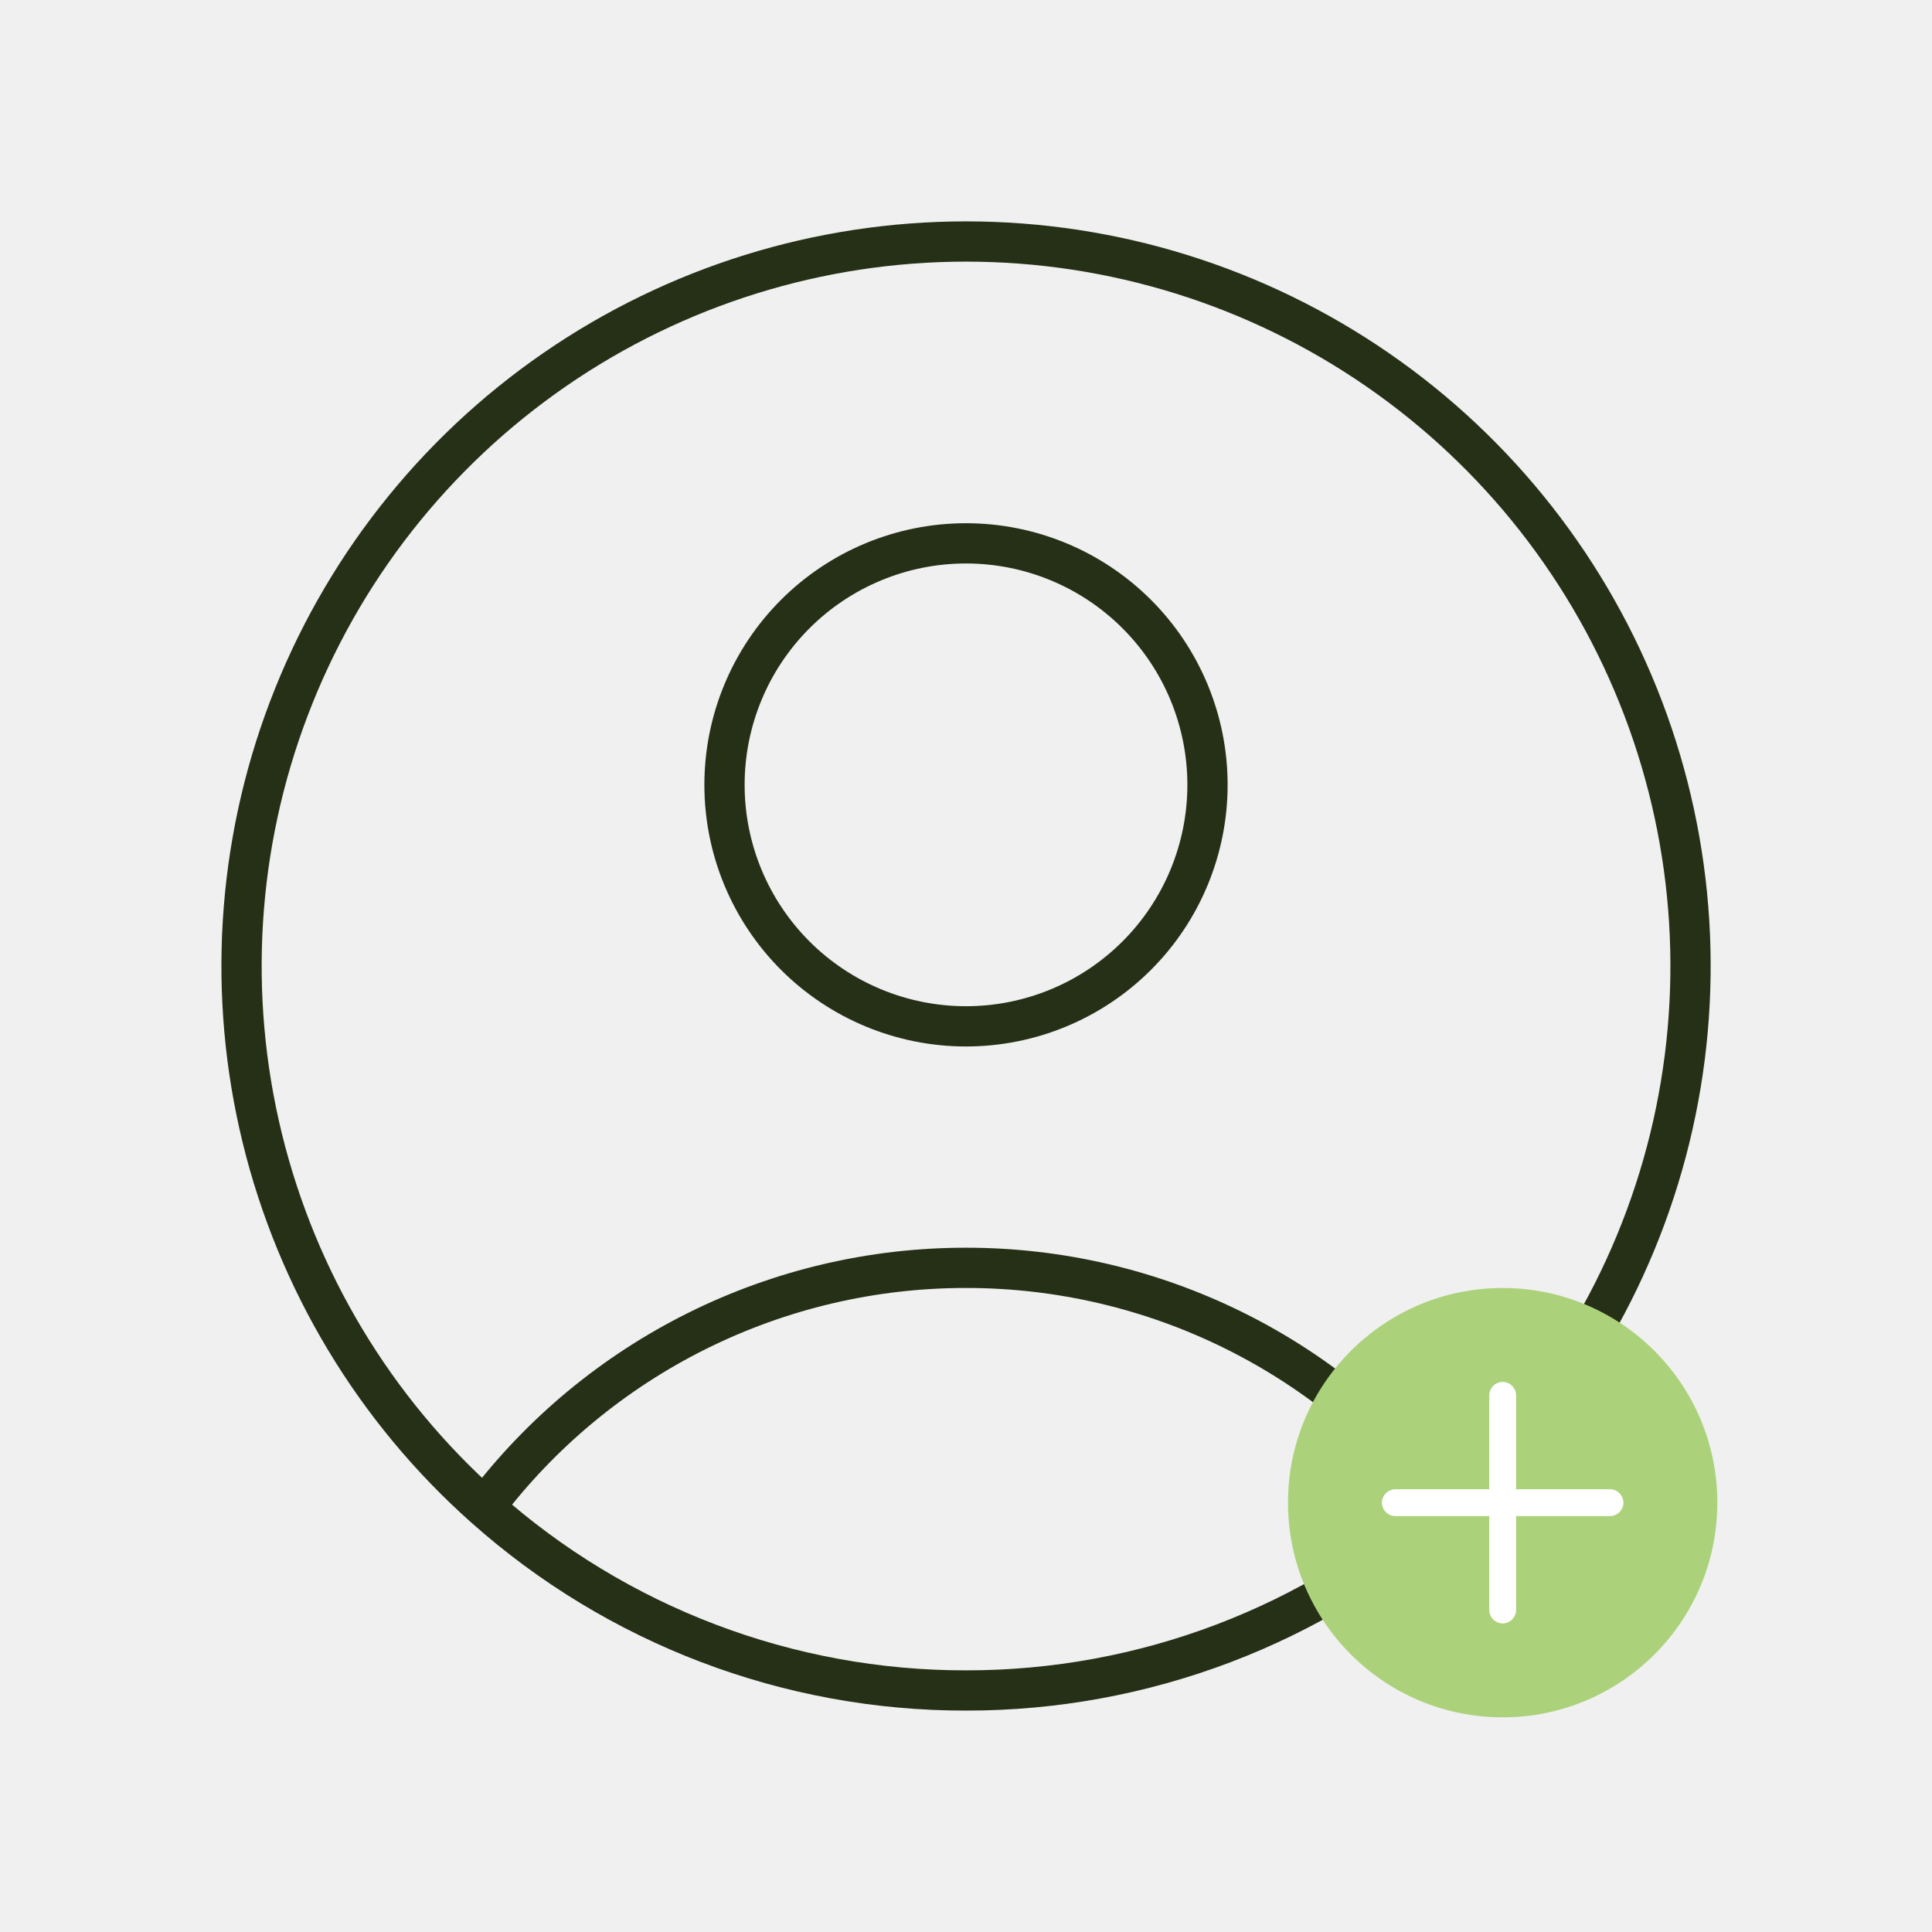
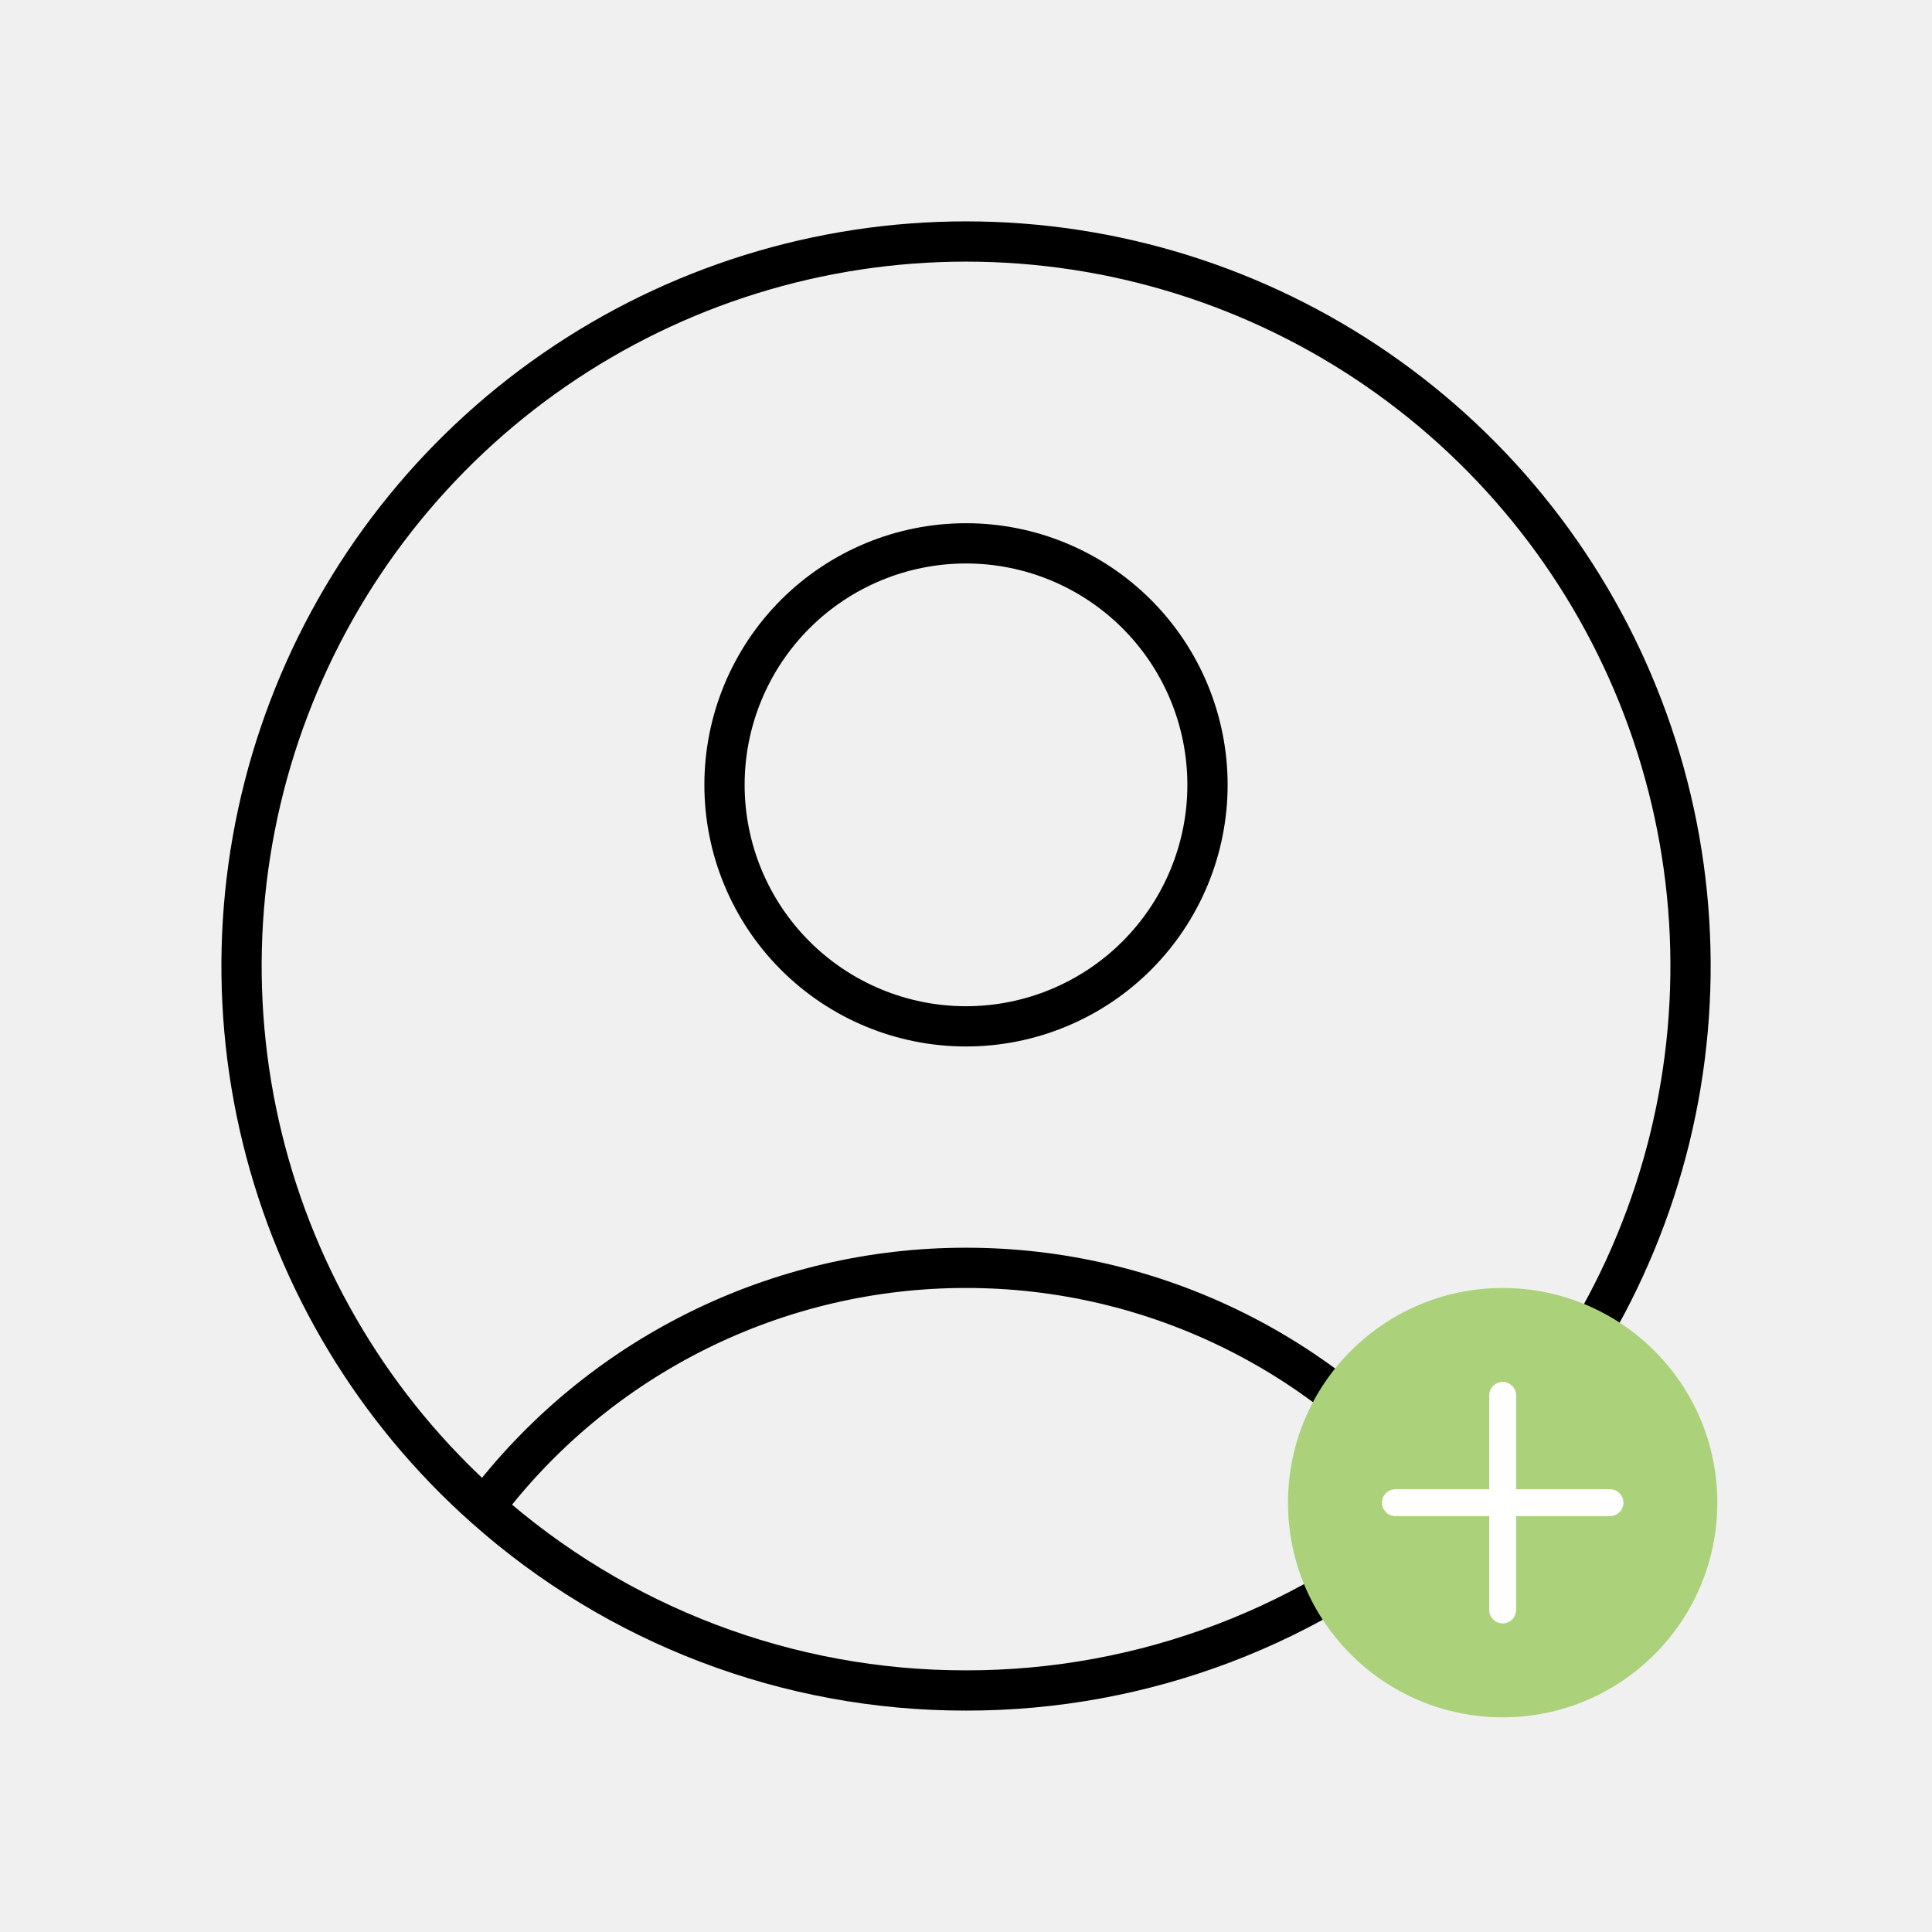
<svg xmlns="http://www.w3.org/2000/svg" width="72" height="72" viewBox="0 0 72 72" fill="none">
-   <path d="M53.946 56.174C51.849 53.399 49.137 51.149 46.023 49.6C42.909 48.051 39.478 47.246 36 47.249C32.522 47.246 29.091 48.051 25.977 49.6C22.863 51.149 20.151 53.399 18.054 56.174M53.946 56.174C58.036 52.536 60.924 47.74 62.227 42.422C63.529 37.105 63.184 31.517 61.237 26.401C59.291 21.284 55.835 16.879 51.328 13.772C46.821 10.664 41.476 9 36.002 9C30.527 9 25.182 10.664 20.675 13.772C16.168 16.879 12.712 21.284 10.766 26.401C8.819 31.517 8.474 37.105 9.776 42.422C11.079 47.74 13.963 52.536 18.054 56.174M53.946 56.174C49.007 60.578 42.617 63.007 36 62.999C29.382 63.008 22.993 60.578 18.054 56.174M45 29.249C45 31.636 44.052 33.925 42.364 35.613C40.676 37.301 38.387 38.249 36 38.249C33.613 38.249 31.324 37.301 29.636 35.613C27.948 33.925 27 31.636 27 29.249C27 26.862 27.948 24.573 29.636 22.885C31.324 21.197 33.613 20.249 36 20.249C38.387 20.249 40.676 21.197 42.364 22.885C44.052 24.573 45 26.862 45 29.249Z" stroke="#253017" stroke-width="1.5" stroke-linecap="round" stroke-linejoin="round" />
+   <path d="M53.946 56.174C51.849 53.399 49.137 51.149 46.023 49.6C42.909 48.051 39.478 47.246 36 47.249C32.522 47.246 29.091 48.051 25.977 49.6C22.863 51.149 20.151 53.399 18.054 56.174M53.946 56.174C58.036 52.536 60.924 47.74 62.227 42.422C63.529 37.105 63.184 31.517 61.237 26.401C59.291 21.284 55.835 16.879 51.328 13.772C46.821 10.664 41.476 9 36.002 9C30.527 9 25.182 10.664 20.675 13.772C16.168 16.879 12.712 21.284 10.766 26.401C8.819 31.517 8.474 37.105 9.776 42.422C11.079 47.74 13.963 52.536 18.054 56.174M53.946 56.174C49.007 60.578 42.617 63.007 36 62.999C29.382 63.008 22.993 60.578 18.054 56.174M45 29.249C45 31.636 44.052 33.925 42.364 35.613C40.676 37.301 38.387 38.249 36 38.249C33.613 38.249 31.324 37.301 29.636 35.613C27.948 33.925 27 31.636 27 29.249C27 26.862 27.948 24.573 29.636 22.885C31.324 21.197 33.613 20.249 36 20.249C38.387 20.249 40.676 21.197 42.364 22.885C44.052 24.573 45 26.862 45 29.249Z" stroke="currentColor" stroke-width="1.5" stroke-linecap="round" stroke-linejoin="round" />
  <rect x="48" y="48" width="16" height="16" rx="8" fill="#ABD27A" />
  <path d="M60 56.5H52C51.727 56.5 51.5 56.273 51.5 56C51.5 55.727 51.727 55.5 52 55.5H60C60.273 55.5 60.5 55.727 60.5 56C60.5 56.273 60.273 56.5 60 56.5Z" fill="white" />
  <path d="M56 60.5C55.727 60.5 55.5 60.273 55.5 60V52C55.5 51.727 55.727 51.5 56 51.5C56.273 51.5 56.5 51.727 56.5 52V60C56.5 60.273 56.273 60.5 56 60.5Z" fill="white" />
</svg>
